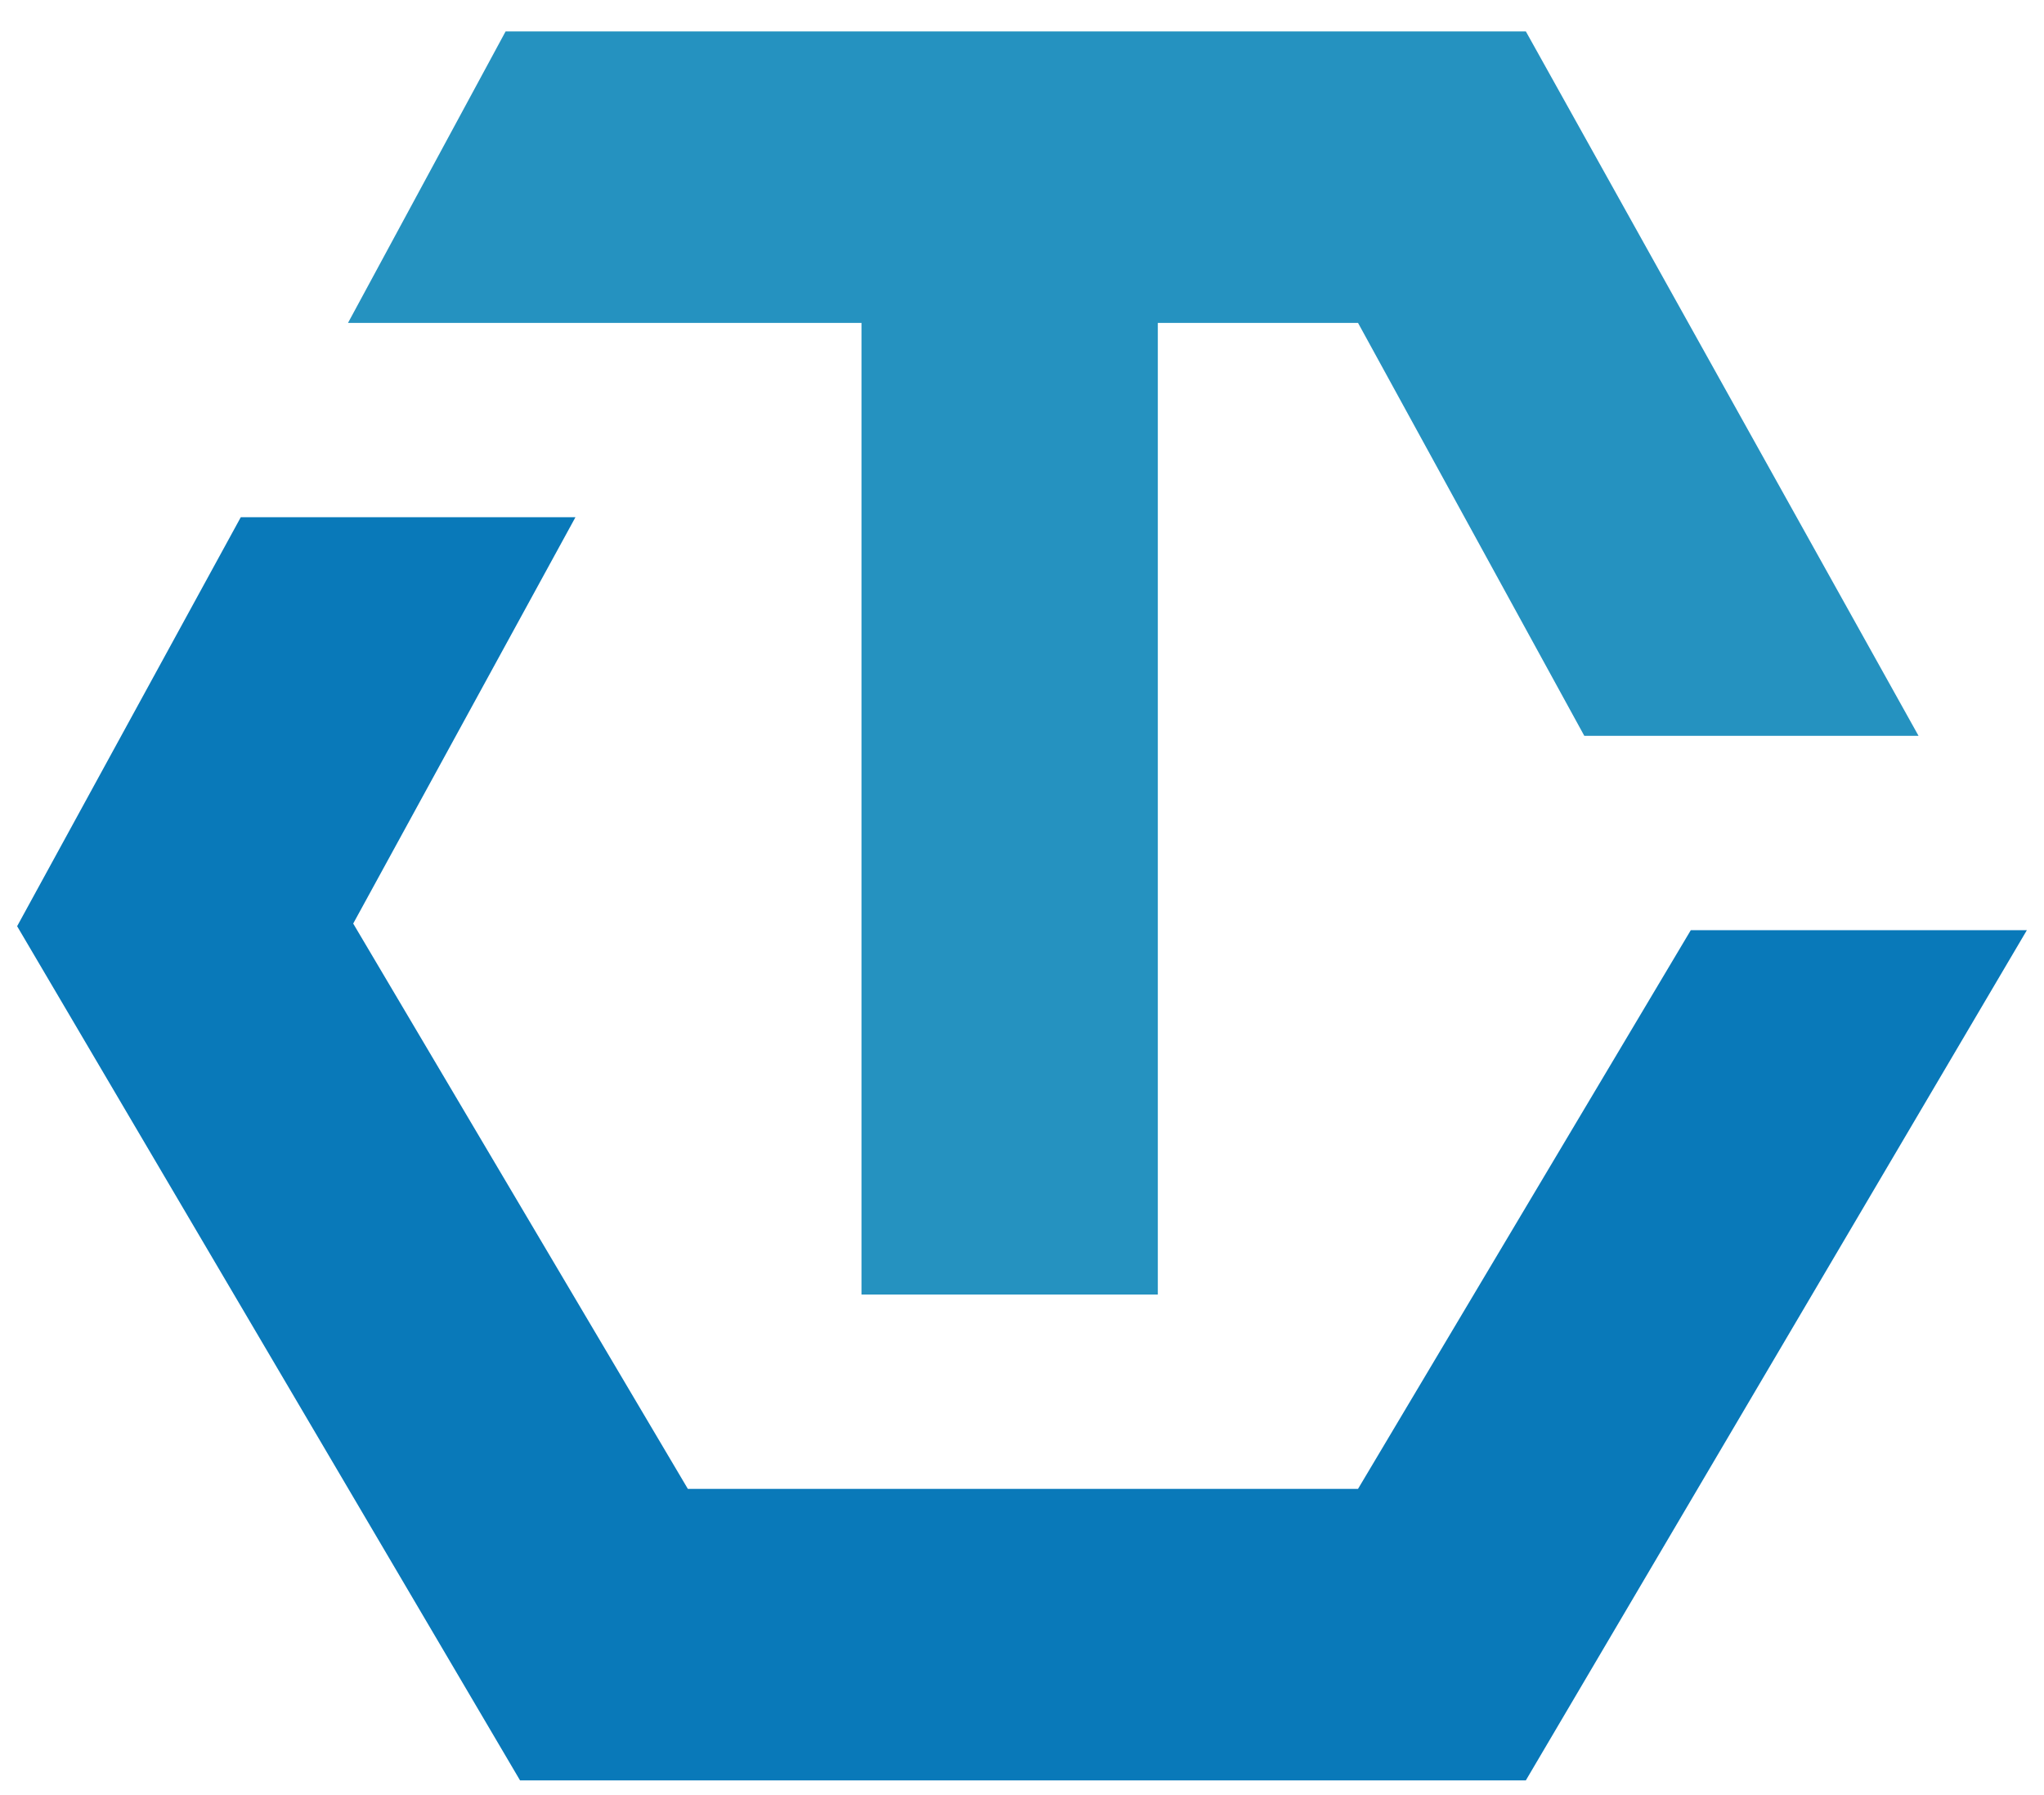
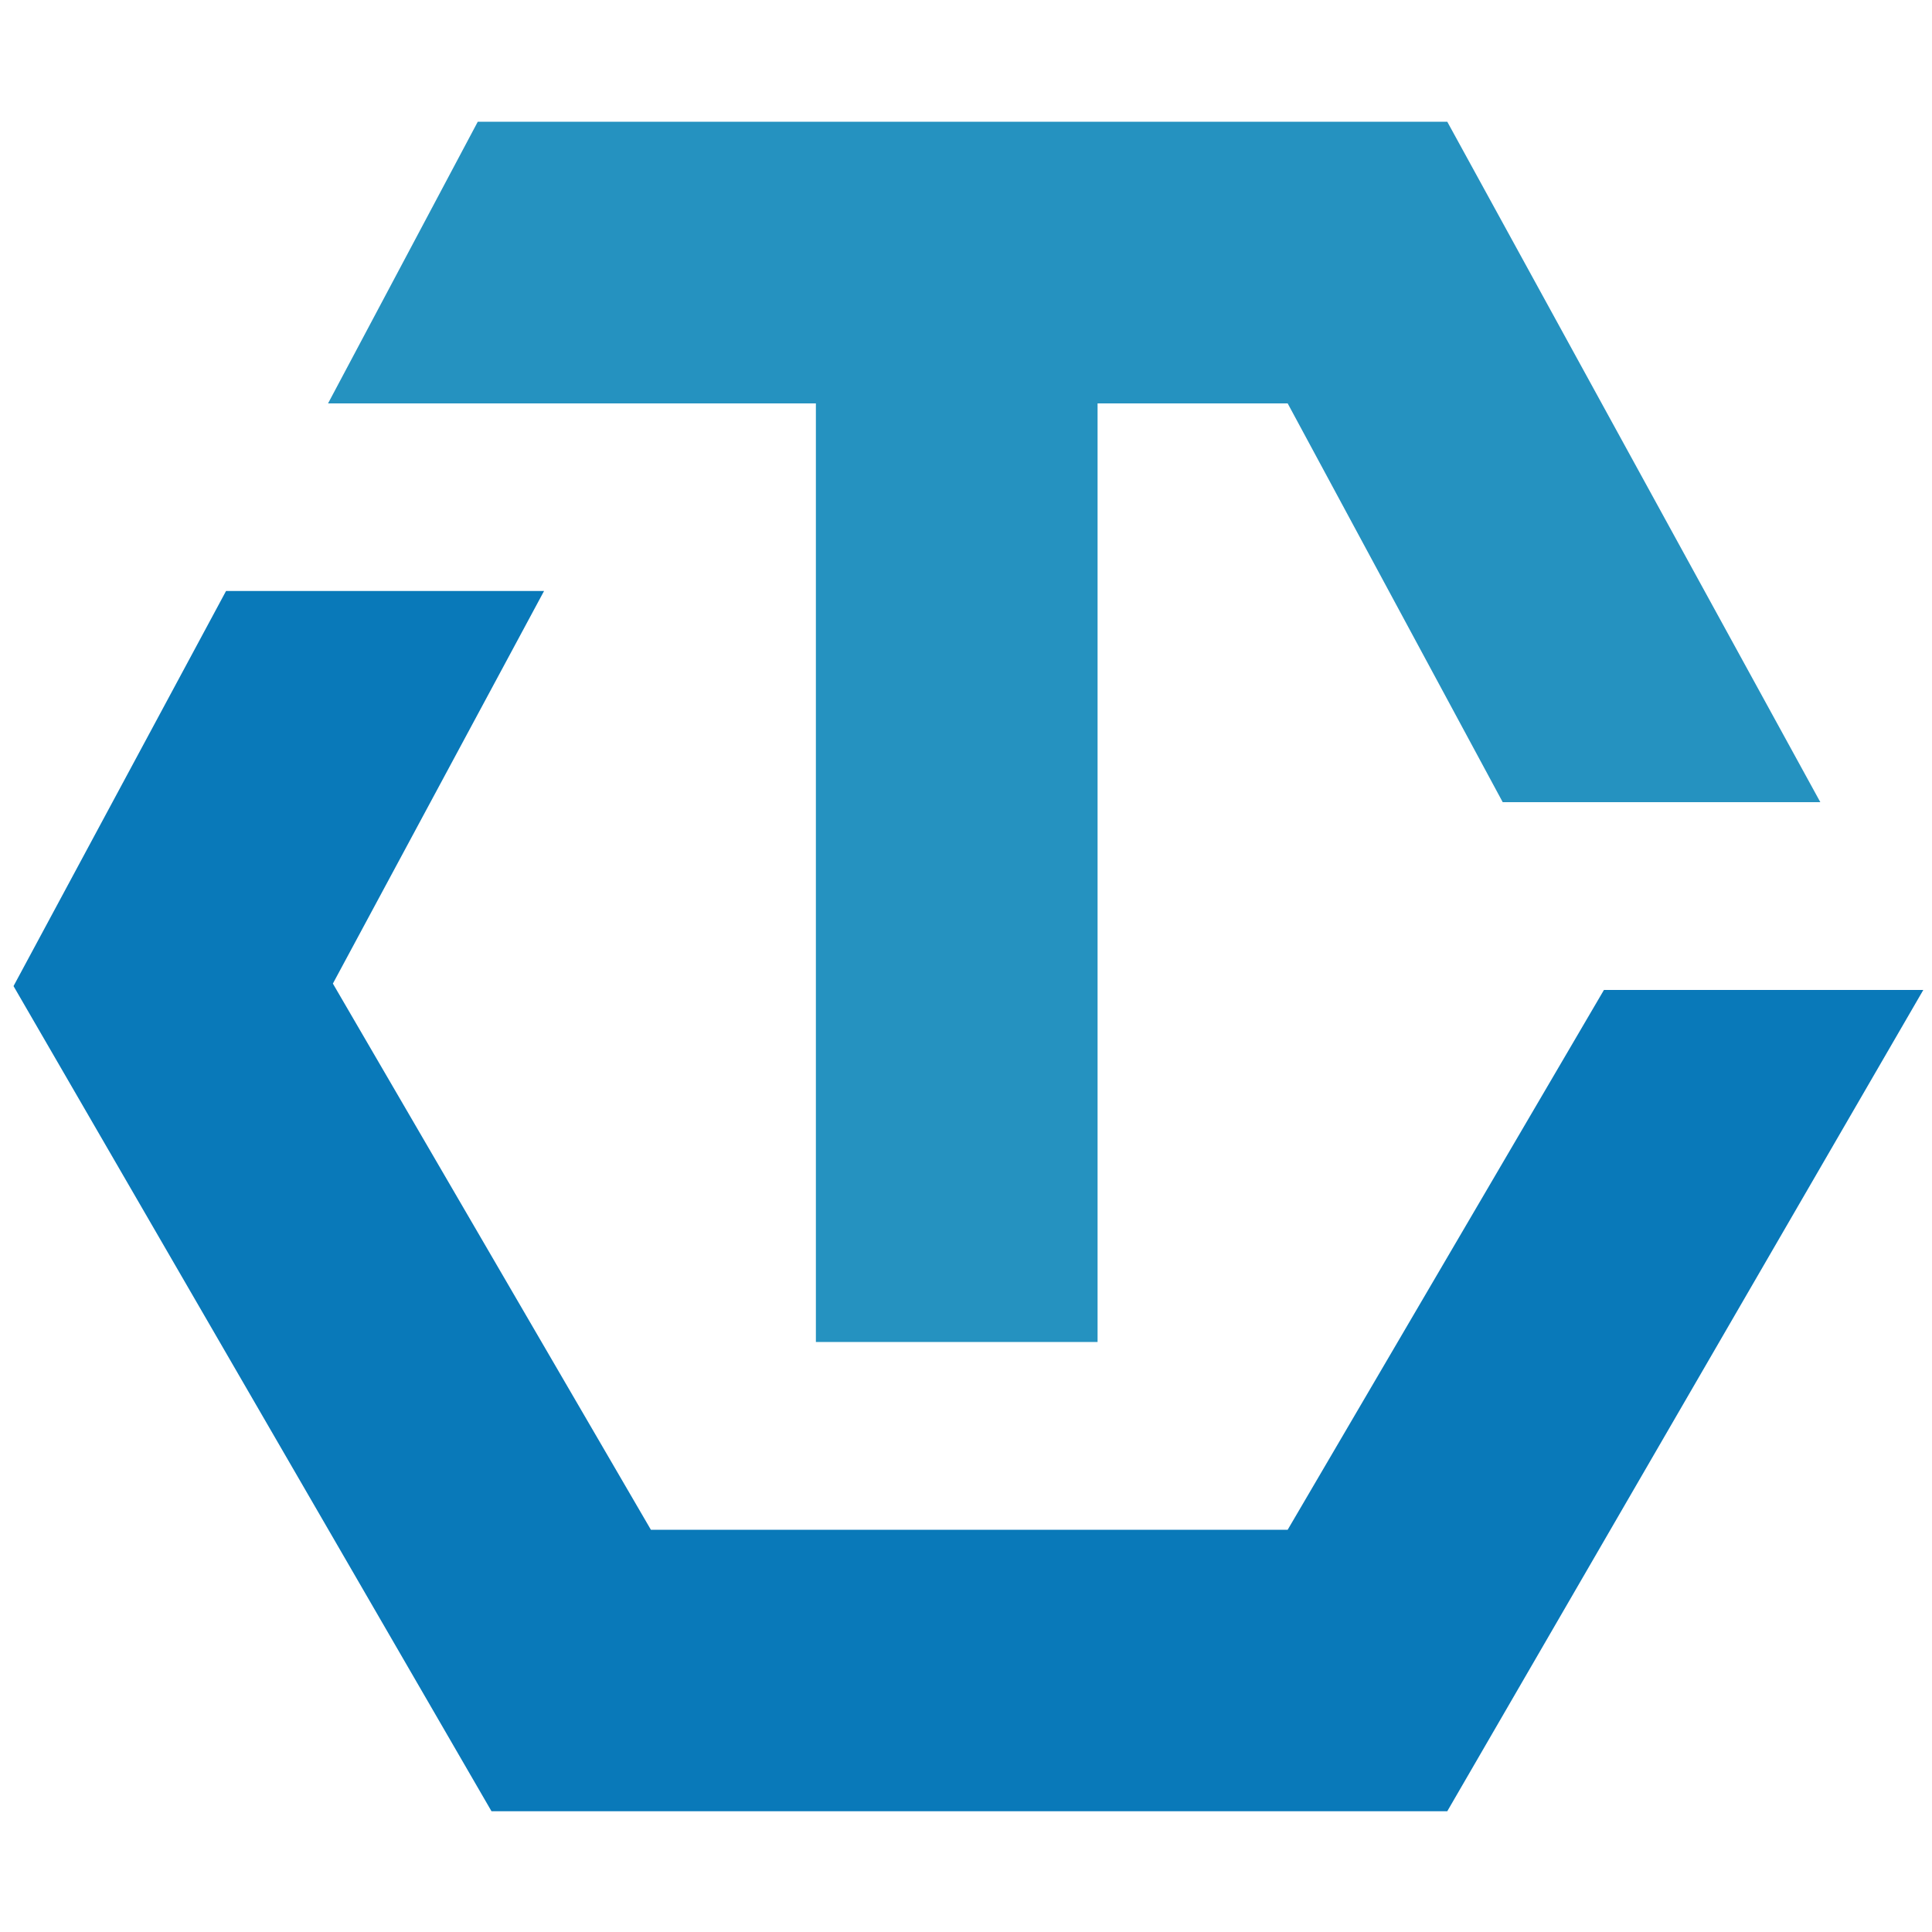
- <svg xmlns="http://www.w3.org/2000/svg" version="1.1" id="Layer_1" x="0px" y="0px" viewBox="0 0 1000 878" enable-background="new 0 0 1000 1000" xml:space="preserve" width="1000" height="878">
-   <defs id="defs9" />
-   <polygon points="203.297,397.472 351.787,653.861 500.002,653.861 648.768,653.861 796.707,398.661 697.474,398.661 599.217,566.364 500.002,566.364 401.338,566.364 302.529,396.674 368.151,274.707 269.333,274.707 " id="polygon2" transform="matrix(1.656933,0,0,1.62956,-328.4677,-194.6619)" style="fill:#0979b9" />
-   <polygon points="599.217,216.375 666.032,340.33 764.72,340.33 648.768,128.878 347.531,128.878 300.997,216.375 452.607,216.375 452.607,508.033 540.104,508.033 540.104,216.375 " id="polygon4" transform="matrix(1.656933,0,0,1.62956,-328.4677,-194.6619)" style="fill:#2592c0" />
+ <svg xmlns="http://www.w3.org/2000/svg" version="1.1" id="Layer_1" x="0px" y="0px" viewBox="0 0 1000 1000" style="enable-background:new 0 0 1000 1000;" xml:space="preserve">
+   <style type="text/css">
+ 	.st0{fill:#0979B9;}
+ 	.st1{fill:#2592C0;}
+ </style>
+   <polygon class="st0" points="830.2,512.4 666.5,791.8 501.3,791.8 336.9,791.8 172.3,509.1 281.6,305.9 117,305.9 7,510.4   254.4,937.5 501.3,937.5 749.1,937.5 995.5,512.4 " />
+   <polygon class="st1" points="749.1,63 247.3,63 169.8,208.8 422.3,208.8 422.3,694.6 568.1,694.6 568.1,208.8 666.5,208.8   777.8,415.2 942.2,415.2 " />
</svg>
